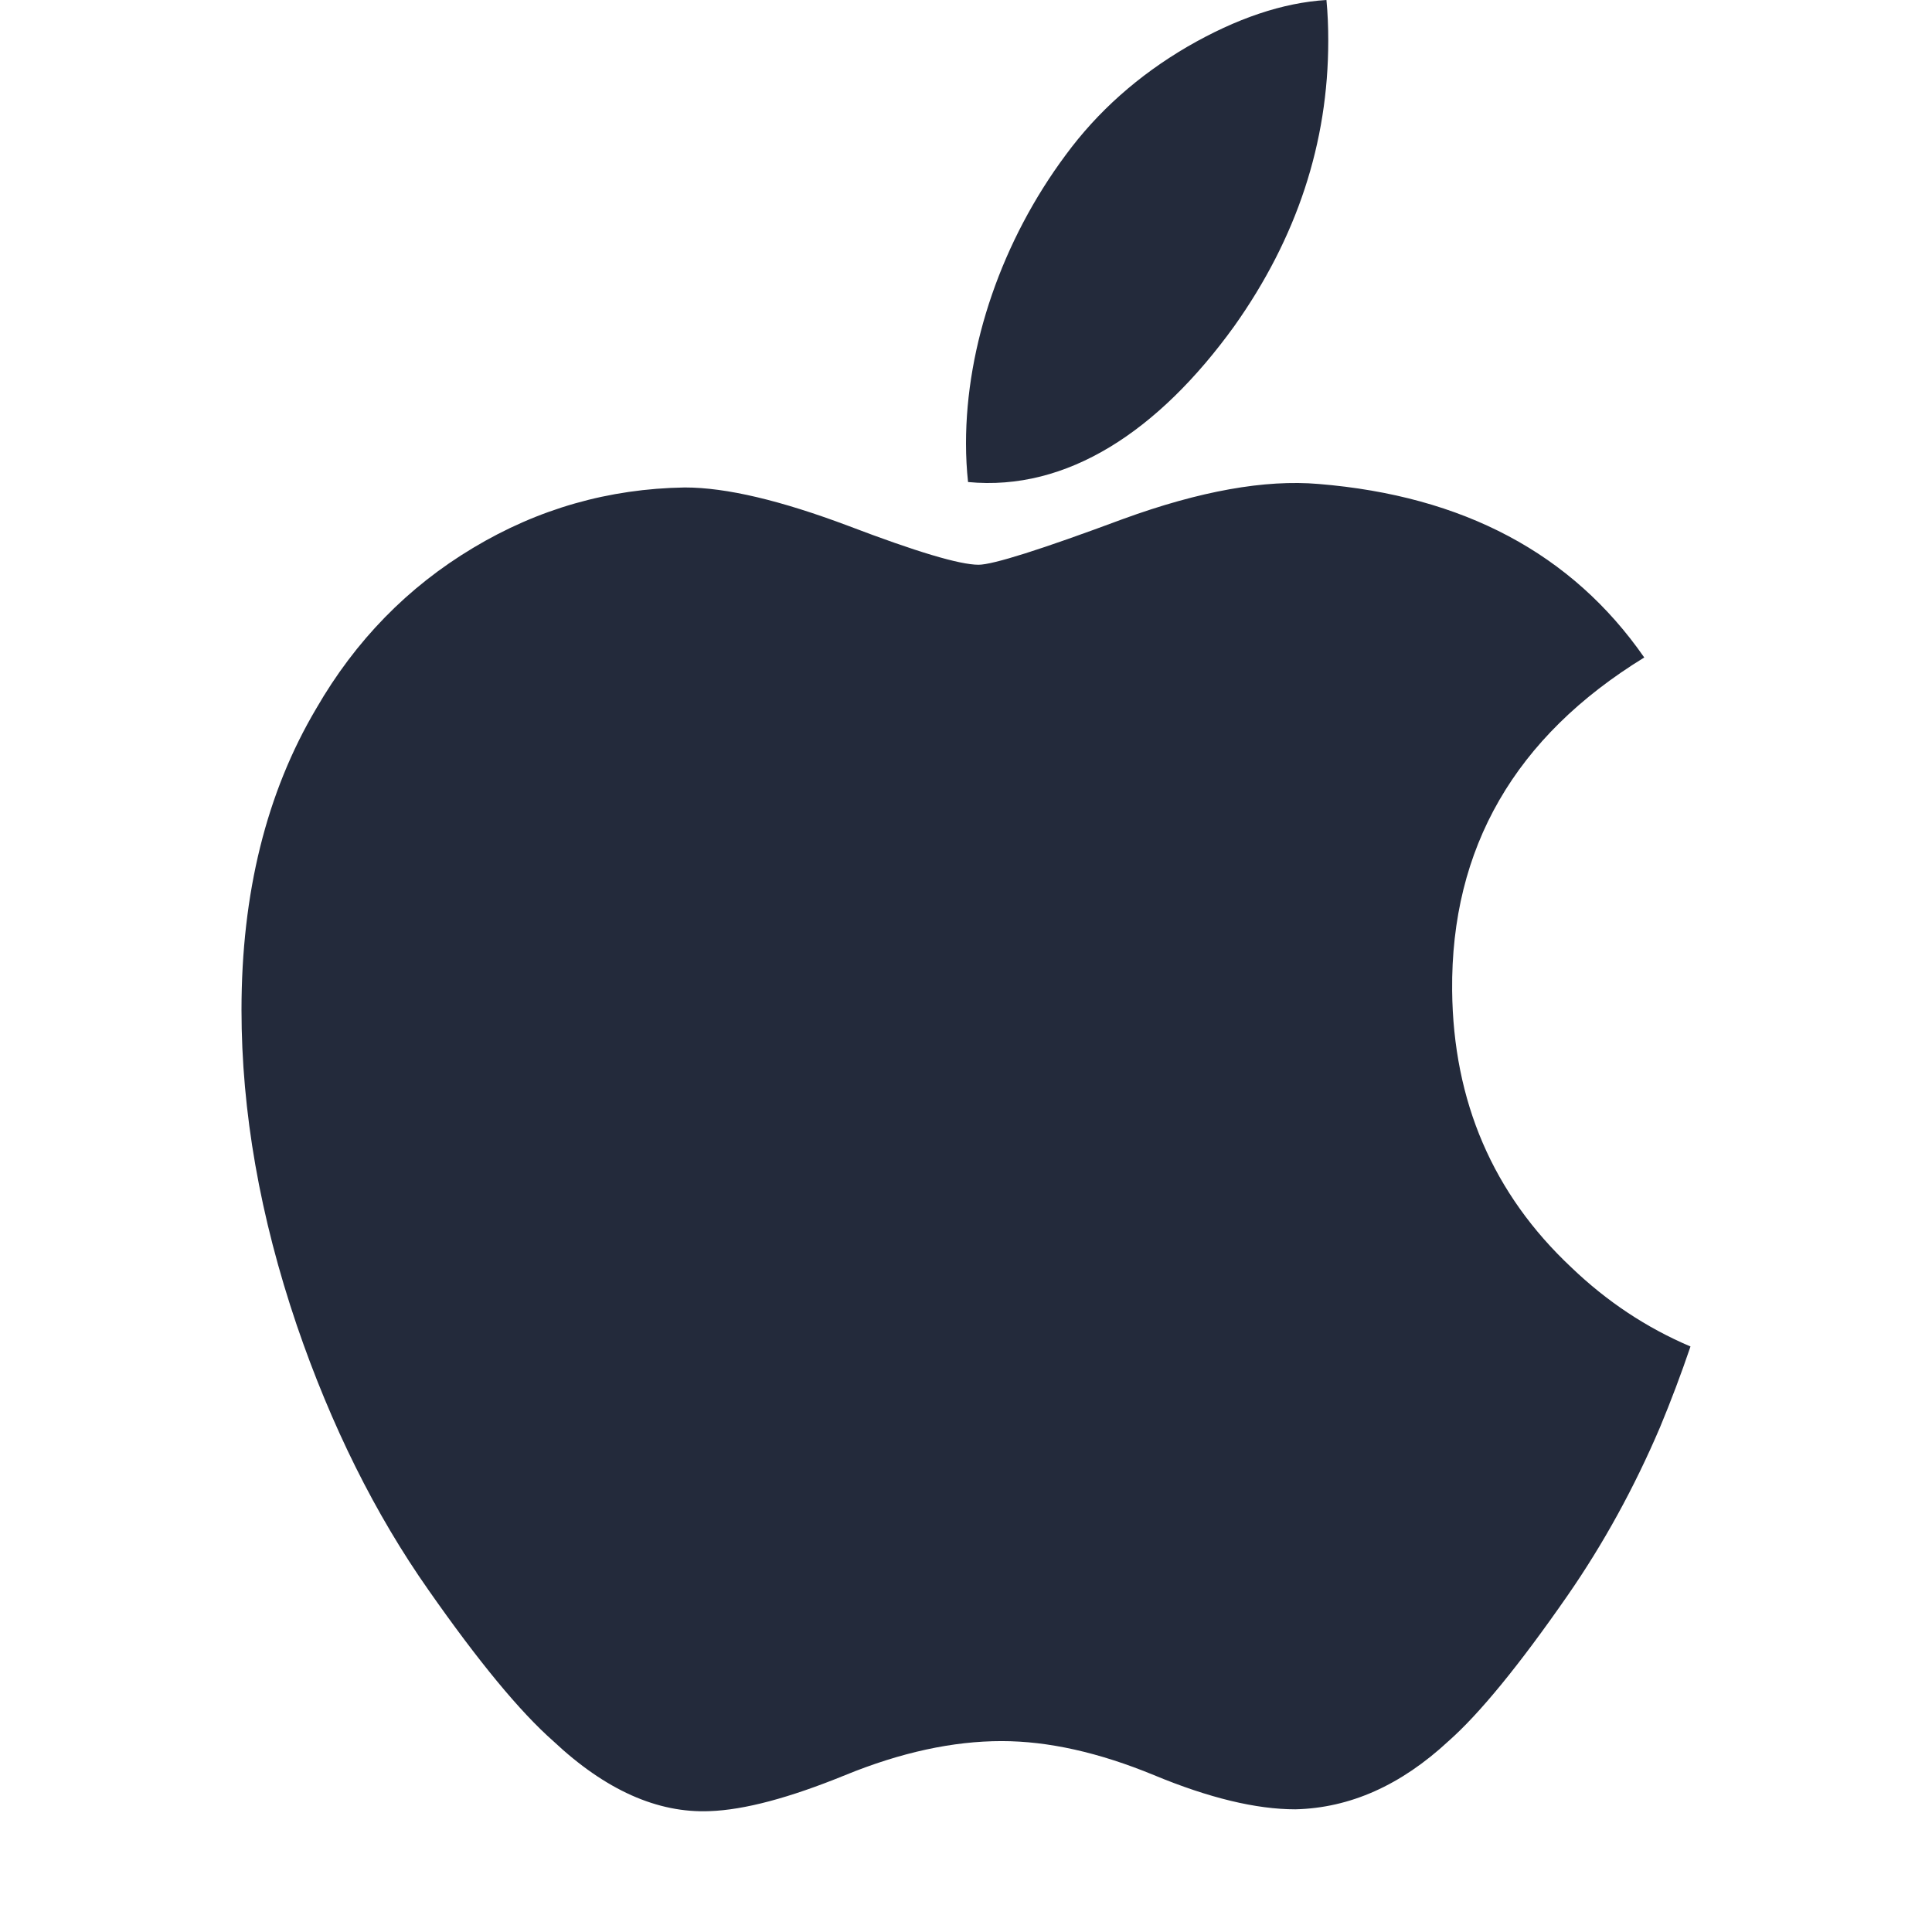
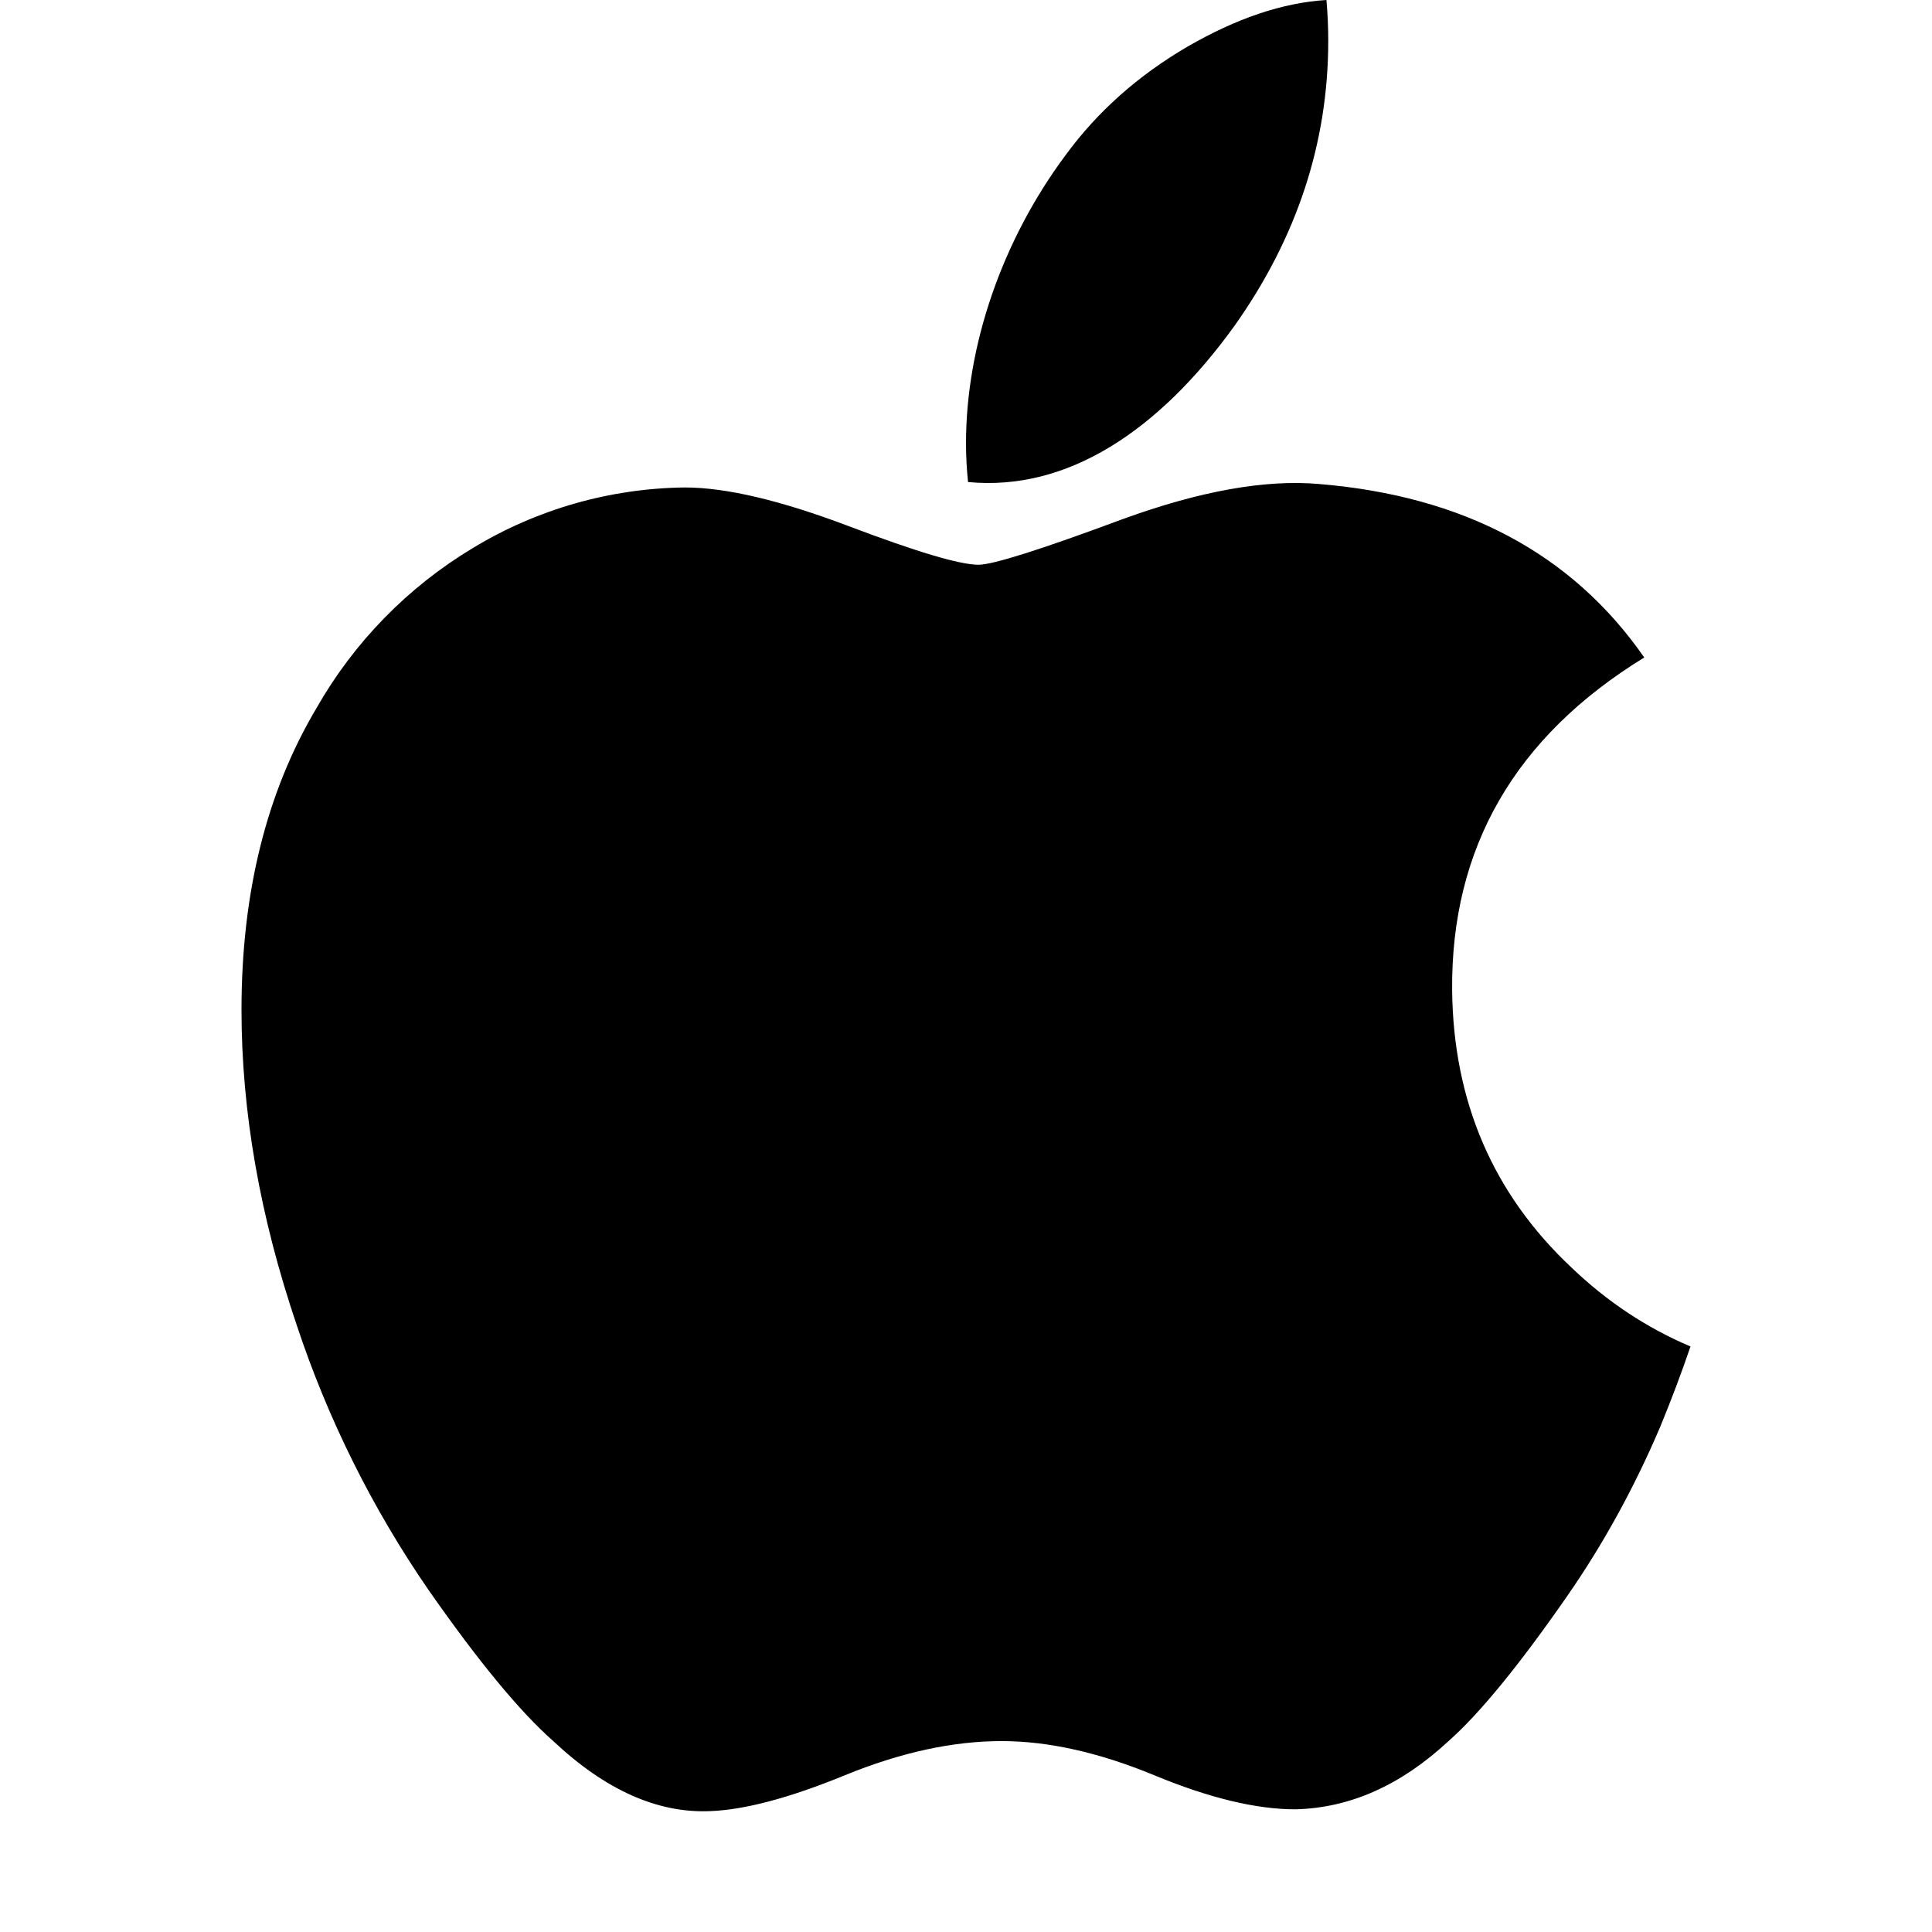
- <svg xmlns="http://www.w3.org/2000/svg" width="16px" height="16px" viewBox="0 0 16 16" version="1.1">
-   <g id="Symbols" stroke="none" stroke-width="1" fill="none" fill-rule="evenodd">
-     <g id="apple" fill="#232A3B">
-       <g id="base-1">
-         <path d="M13.748,11.819 C13.533,12.323 13.278,12.786 12.983,13.212 C12.58,13.793 12.25,14.195 11.996,14.419 C11.602,14.785 11.18,14.973 10.728,14.984 C10.403,14.984 10.012,14.89 9.557,14.701 C9.099,14.512 8.679,14.419 8.295,14.419 C7.893,14.419 7.461,14.512 6.999,14.701 C6.536,14.89 6.163,14.989 5.878,14.999 C5.445,15.017 5.013,14.824 4.582,14.419 C4.306,14.176 3.962,13.759 3.55,13.17 C3.107,12.54 2.743,11.809 2.458,10.976 C2.153,10.077 2,9.206 2,8.363 C2,7.397 2.206,6.564 2.62,5.866 C2.944,5.305 3.376,4.862 3.917,4.538 C4.458,4.213 5.042,4.047 5.671,4.037 C6.016,4.037 6.467,4.145 7.028,4.356 C7.587,4.569 7.947,4.677 8.104,4.677 C8.222,4.677 8.621,4.551 9.298,4.299 C9.937,4.066 10.477,3.97 10.92,4.008 C12.118,4.106 13.019,4.584 13.617,5.445 C12.546,6.102 12.015,7.023 12.026,8.203 C12.035,9.123 12.365,9.888 13.013,10.496 C13.307,10.778 13.635,10.996 14,11.151 C13.921,11.383 13.837,11.605 13.748,11.819 Z M11,0.338 C11,1.183 10.74,1.971 10.221,2.702 C9.595,3.569 8.838,4.071 8.017,3.992 C8.006,3.89 8,3.784 8,3.672 C8,2.861 8.298,1.993 8.826,1.283 C9.09,0.924 9.426,0.625 9.833,0.387 C10.239,0.152 10.624,0.022 10.985,-8.8817842e-16 C10.996,0.113 11,0.226 11,0.338 L11,0.338 Z" />
-       </g>
-     </g>
+ <svg xmlns="http://www.w3.org/2000/svg" viewBox="0 0 16 16">
+   <g id="apple">
+     <path id="base-1" d="M13.748 11.819c-.215.504-.47.967-.765 1.393-.403.581-.733.983-.987 1.207-.394.366-.816.554-1.268.565-.325 0-.716-.094-1.171-.283-.458-.189-.878-.282-1.262-.282-.402 0-.834.093-1.296.282-.463.19-.836.288-1.12.298-.434.018-.866-.175-1.297-.58-.276-.243-.62-.66-1.032-1.25a8.678 8.678 0 0 1-1.092-2.193C2.153 10.077 2 9.206 2 8.363c0-.966.206-1.8.62-2.497a3.656 3.656 0 0 1 1.297-1.328 3.46 3.46 0 0 1 1.754-.501c.345 0 .796.108 1.357.32.56.212.919.32 1.076.32.118 0 .517-.126 1.194-.378.64-.233 1.18-.329 1.622-.291 1.198.098 2.099.576 2.697 1.437-1.071.657-1.602 1.578-1.591 2.758.01.92.34 1.685.987 2.293.294.282.622.5.987.655a11.5 11.5 0 0 1-.252.668zM11 .338c0 .845-.26 1.633-.779 2.364-.626.867-1.383 1.369-2.204 1.29A3.113 3.113 0 0 1 8 3.672c0-.811.298-1.68.826-2.389.264-.36.6-.658 1.007-.896.406-.235.79-.365 1.152-.387.01.113.015.226.015.338z" />
  </g>
</svg>
